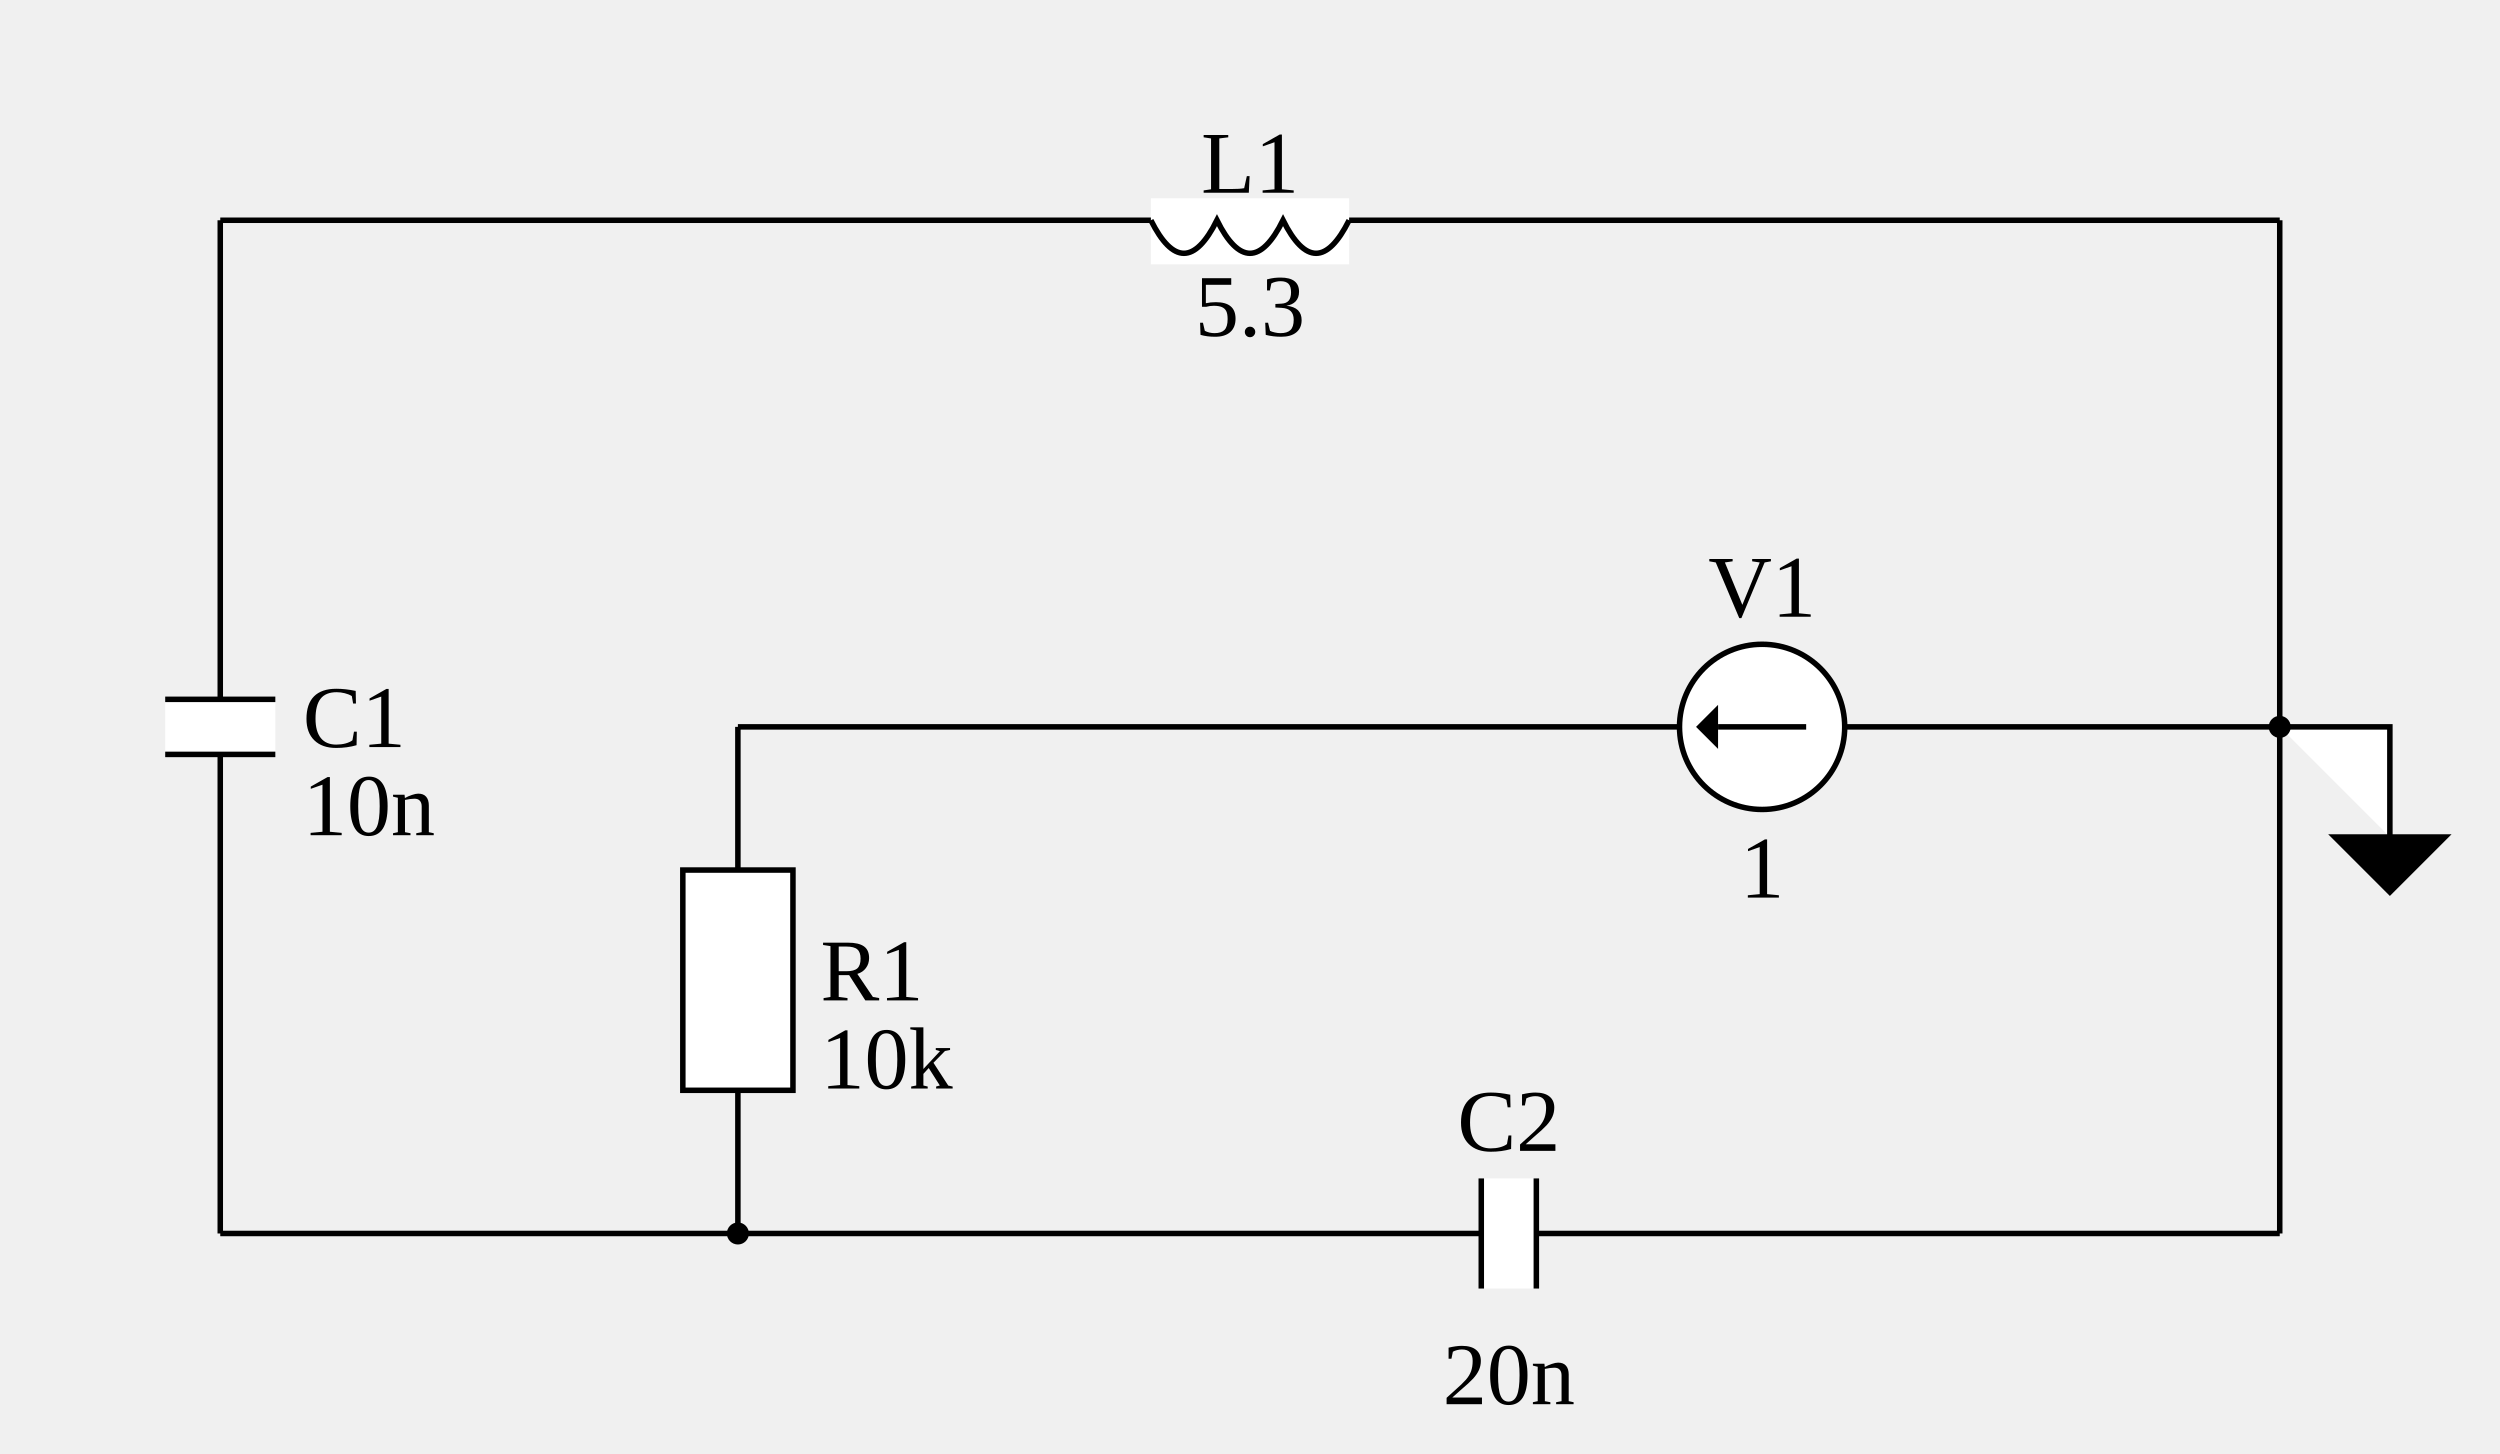
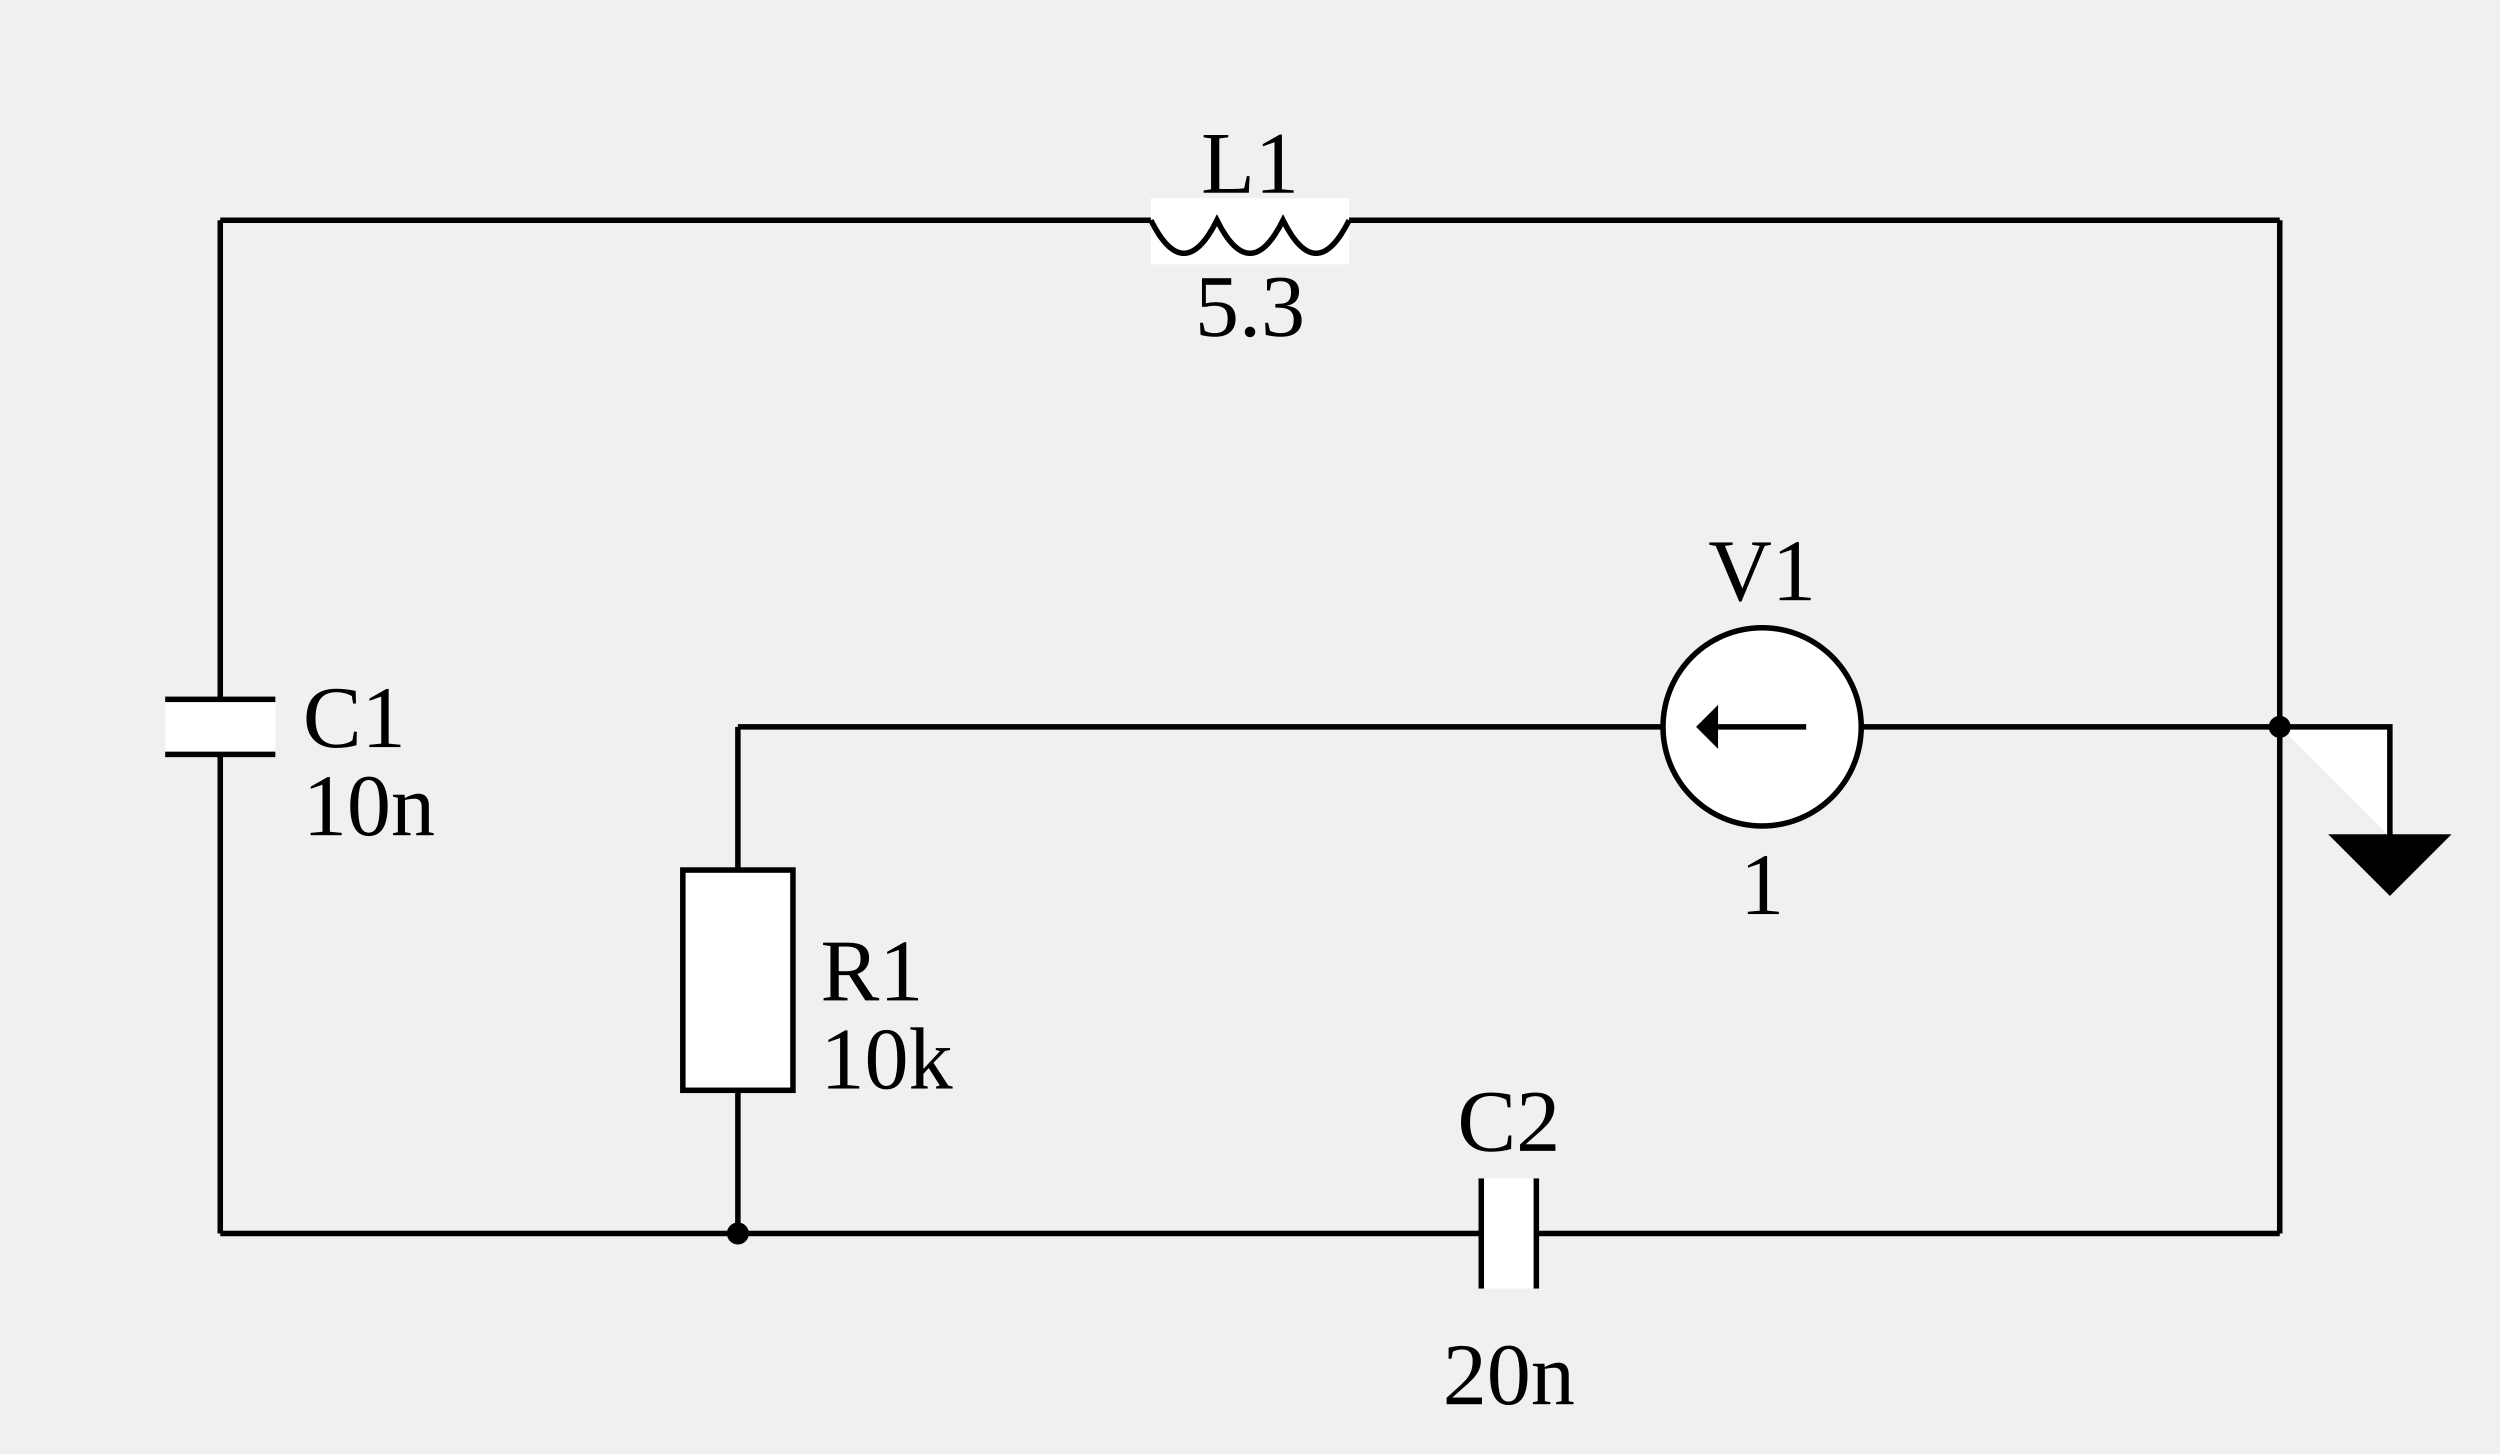
<svg xmlns="http://www.w3.org/2000/svg" version="1.1" baseProfile="full" viewBox="46 46 454 264">
  <style>
        .vert { font-size: 16; fill: #000000; dominant-baseline: middle }
        .hori { font-size: 16; fill: #000000; text-anchor: middle }
    </style>
  <defs>
    <marker id="arrowhead" markerWidth="8" markerHeight="8" refX="0" refY="4" orient="auto">
      <polygon points="0 0, 4 4, 0 8" />
    </marker>
  </defs>
  <g>
    <g>
      <path fill="none" d="M 273 178 L 366 178" stroke="#000000" />
    </g>
    <g>
      <path fill="none" d="M 460 178 L 366 178" stroke="#000000" />
    </g>
    <g>
      <path fill="none" d="M 180 270 L 180 224" stroke="#000000" />
    </g>
    <g>
      <path fill="none" d="M 86 86 L 86 178" stroke="#000000" />
    </g>
    <g>
      <path fill="none" d="M 273 86 L 86 86" stroke="#000000" />
    </g>
    <g>
      <path fill="none" d="M 320 270 L 180 270" stroke="#000000" />
    </g>
    <g>
      <path fill="none" d="M 180 178 L 273 178" stroke="#000000" />
    </g>
    <g>
      <path fill="none" d="M 180 178 L 180 224" stroke="#000000" />
    </g>
    <g>
      <path fill="none" d="M 86 270 L 180 270" stroke="#000000" />
    </g>
    <g>
      <path fill="none" d="M 86 270 L 86 178" stroke="#000000" />
    </g>
    <g>
      <path fill="none" d="M 460 86 L 460 178" stroke="#000000" />
    </g>
    <g>
      <path fill="none" d="M 460 86 L 273 86" stroke="#000000" />
    </g>
    <g>
      <path fill="none" d="M 460 270 L 460 178" stroke="#000000" />
    </g>
    <g>
      <path fill="none" d="M 460 270 L 320 270" stroke="#000000" />
    </g>
  </g>
  <g>
-     <circle cx="366" cy="178" r="15" style="fill:#ffffff;stroke:#000000;stroke-width:1" />
+     <circle cx="366" cy="178" r="18" style="fill:#ffffff;stroke:#000000;stroke-width:1" />
+     <circle cx="366" cy="178" r="0" style="fill:#ffffff;stroke:#000000;stroke-width:1" />
    <line x1="374" y1="178" x2="358" y2="178" stroke="#000000" stroke-width="1" marker-end="url(#arrowhead)" />
-     <text x="366" y="158" class="hori">V1</text>
-     <text x="366" y="209" class="hori">1</text>
+     <text x="366" y="155" class="hori">V1</text>
+     <text x="366" y="212" class="hori">1</text>
  </g>
  <g>
    <path d="M 460,178 h 20 v 20" style="fill:#ffffff;stroke:#000000;stroke-width:1" />
    <path d="M 480,198 h 10 l -10,10 l -10,-10 h 10" style="fill:#000000;stroke:#000000;stroke-width:1" />
  </g>
  <g>
    <circle cx="460" cy="178" r="2" style="fill:#000000" />
  </g>
  <g>
    <rect x="170" y="204" width="20" height="40" style="fill:#ffffff;stroke:#000000;stroke-width:1" />
    <text x="195" y="224" class="vert">R1</text>
    <text x="195" y="240" class="vert">10k</text>
  </g>
  <g>
    <rect x="76" y="173" width="20" height="10" style="fill:#ffffff" />
    <line x1="76" y1="173" x2="96" y2="173" stroke="#000000" stroke-width="1" />
    <line x1="76" y1="183" x2="96" y2="183" stroke="#000000" stroke-width="1" />
    <text x="101" y="178" class="vert">C1</text>
    <text x="101" y="194" class="vert">10n</text>
  </g>
  <g>
    <rect x="255" y="82" width="36" height="12" style="fill:#ffffff" />
    <path d="M 255,86 C 259,94 263,94 267,86 C 271,94 275,94 279,86 C 283,94 287,94 291,86 " style="fill:#ffffff;stroke:#000000;stroke-width:1" />
    <text x="273" y="81" class="hori">L1</text>
    <text x="273" y="107" class="hori">5.3</text>
  </g>
  <g>
    <rect x="315" y="260" width="10" height="20" style="fill:#ffffff" />
    <line x1="315" y1="260" x2="315" y2="280" stroke="#000000" stroke-width="1" />
    <line x1="325" y1="260" x2="325" y2="280" stroke="#000000" stroke-width="1" />
    <text x="320" y="255" class="hori">C2</text>
    <text x="320" y="301" class="hori">20n</text>
  </g>
  <g>
    <circle cx="180" cy="270" r="2" style="fill:#000000" />
  </g>
</svg>
